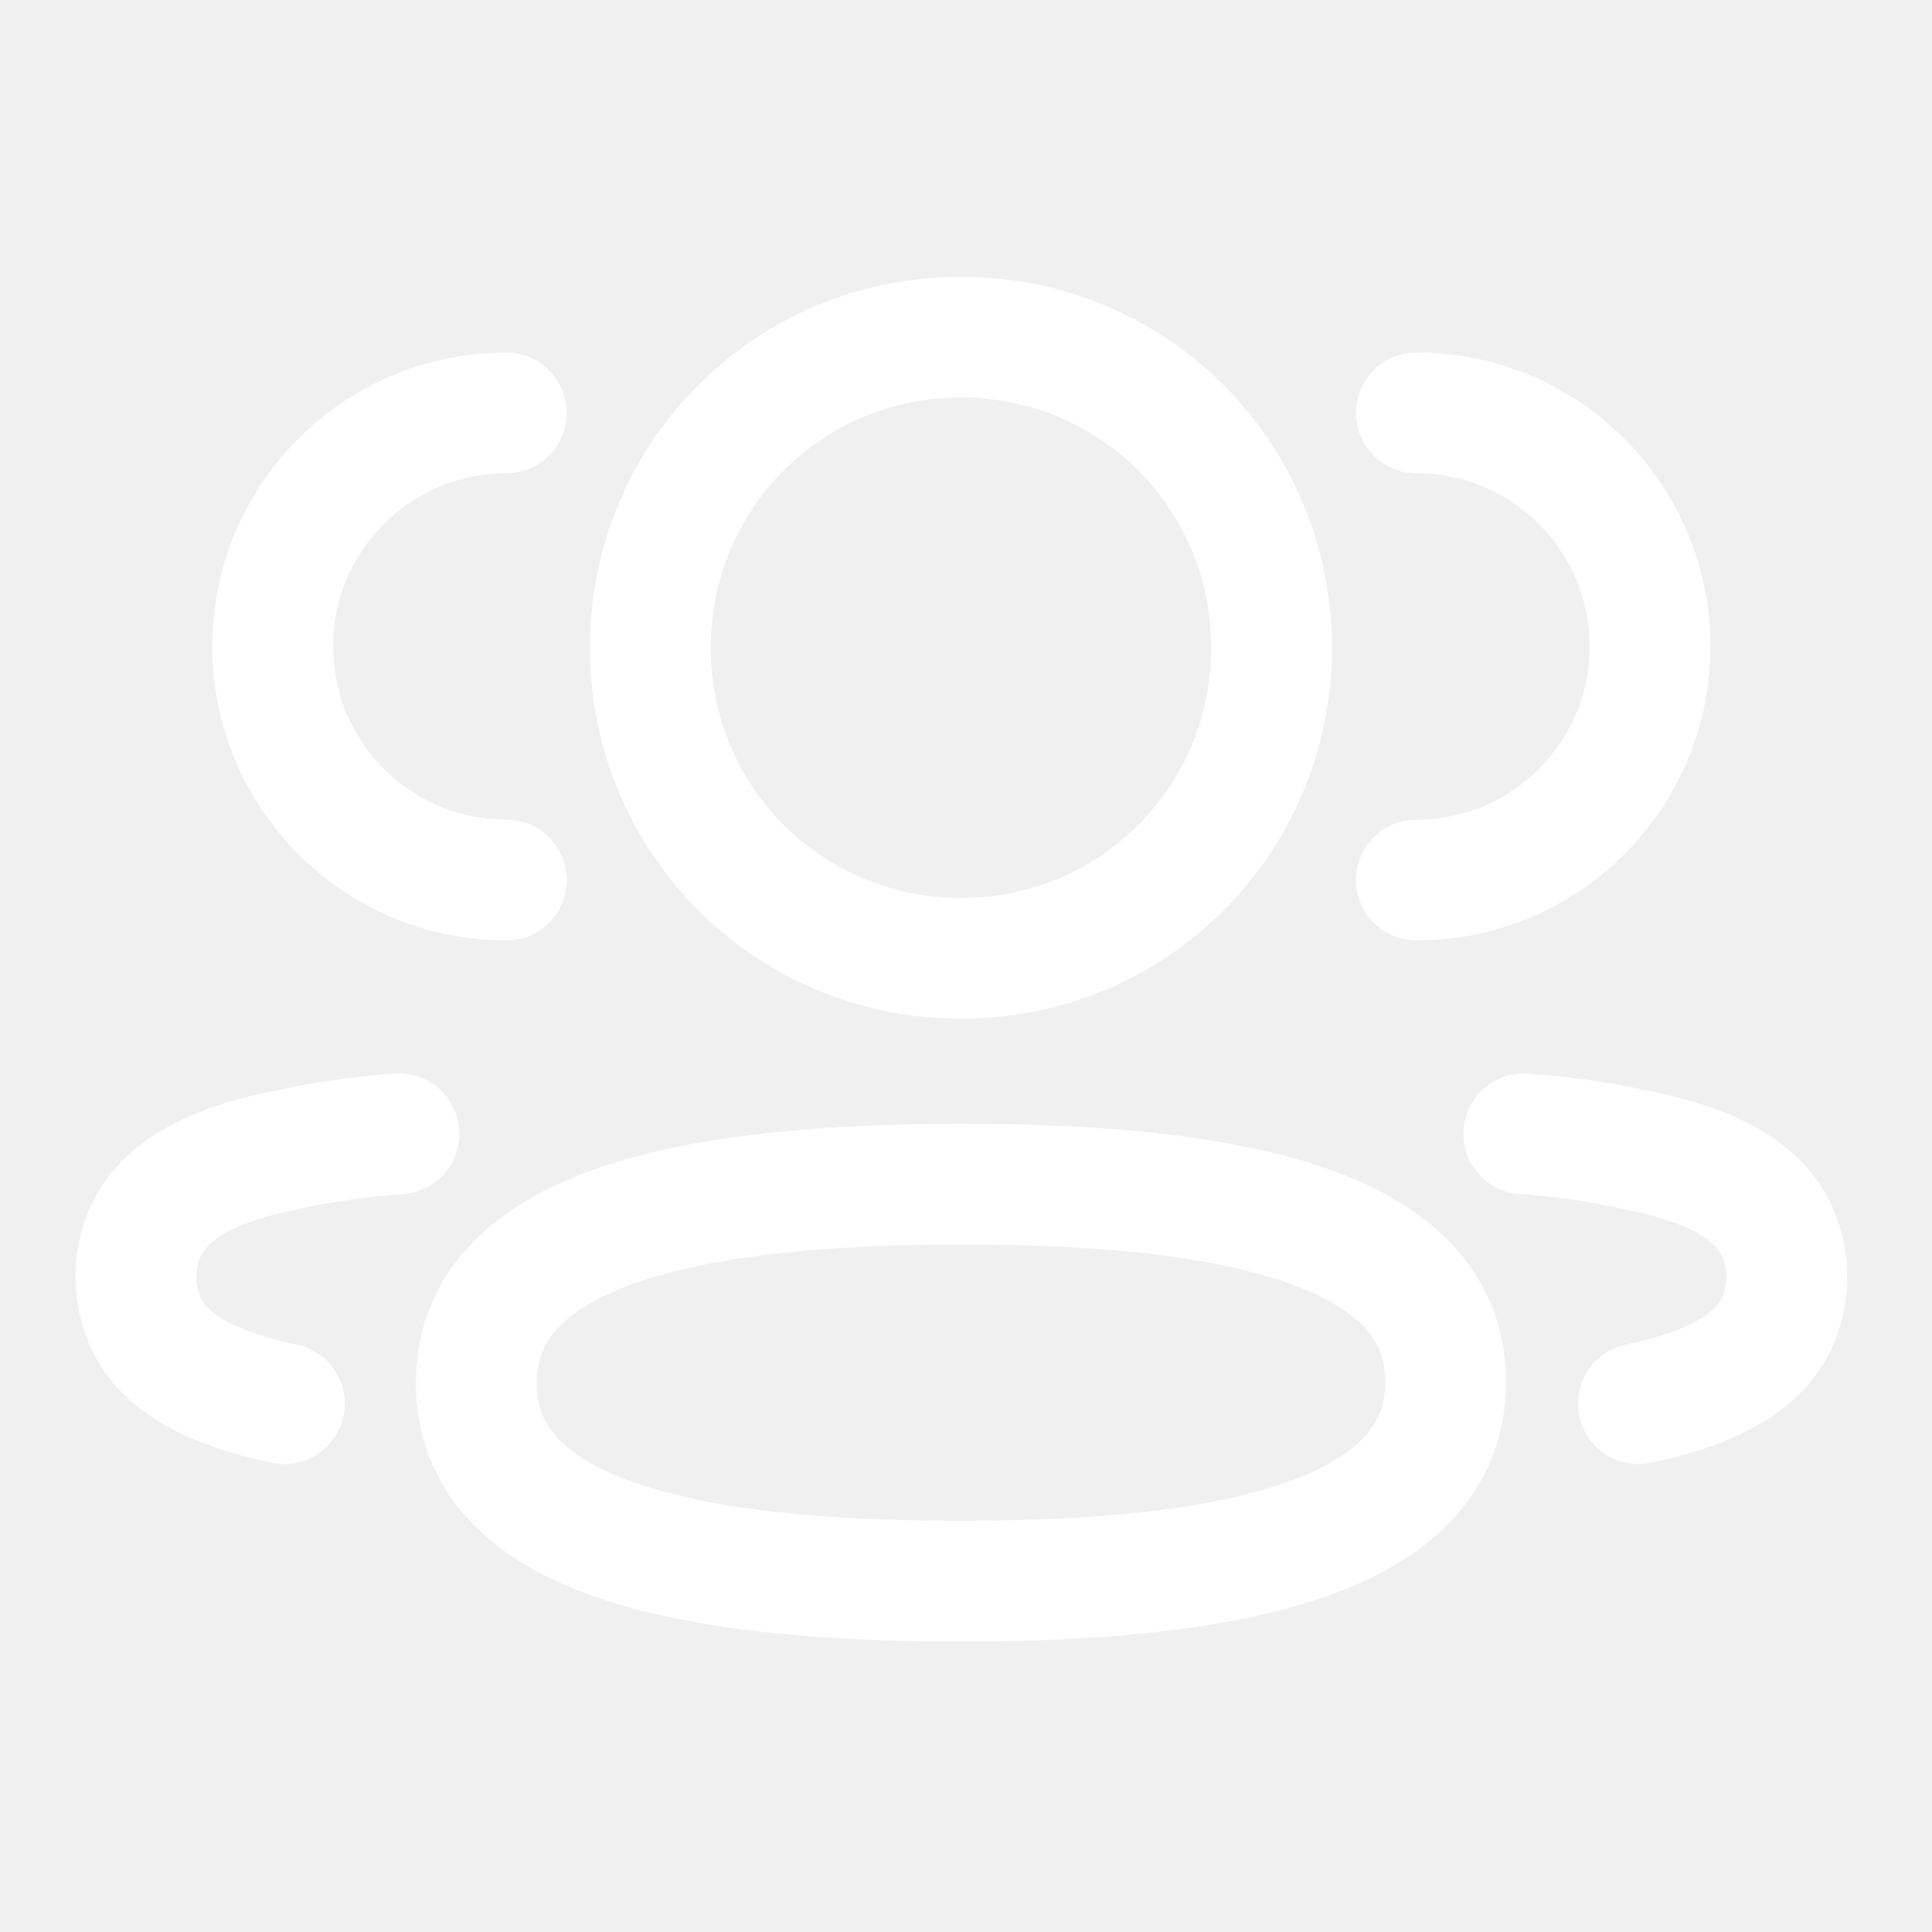
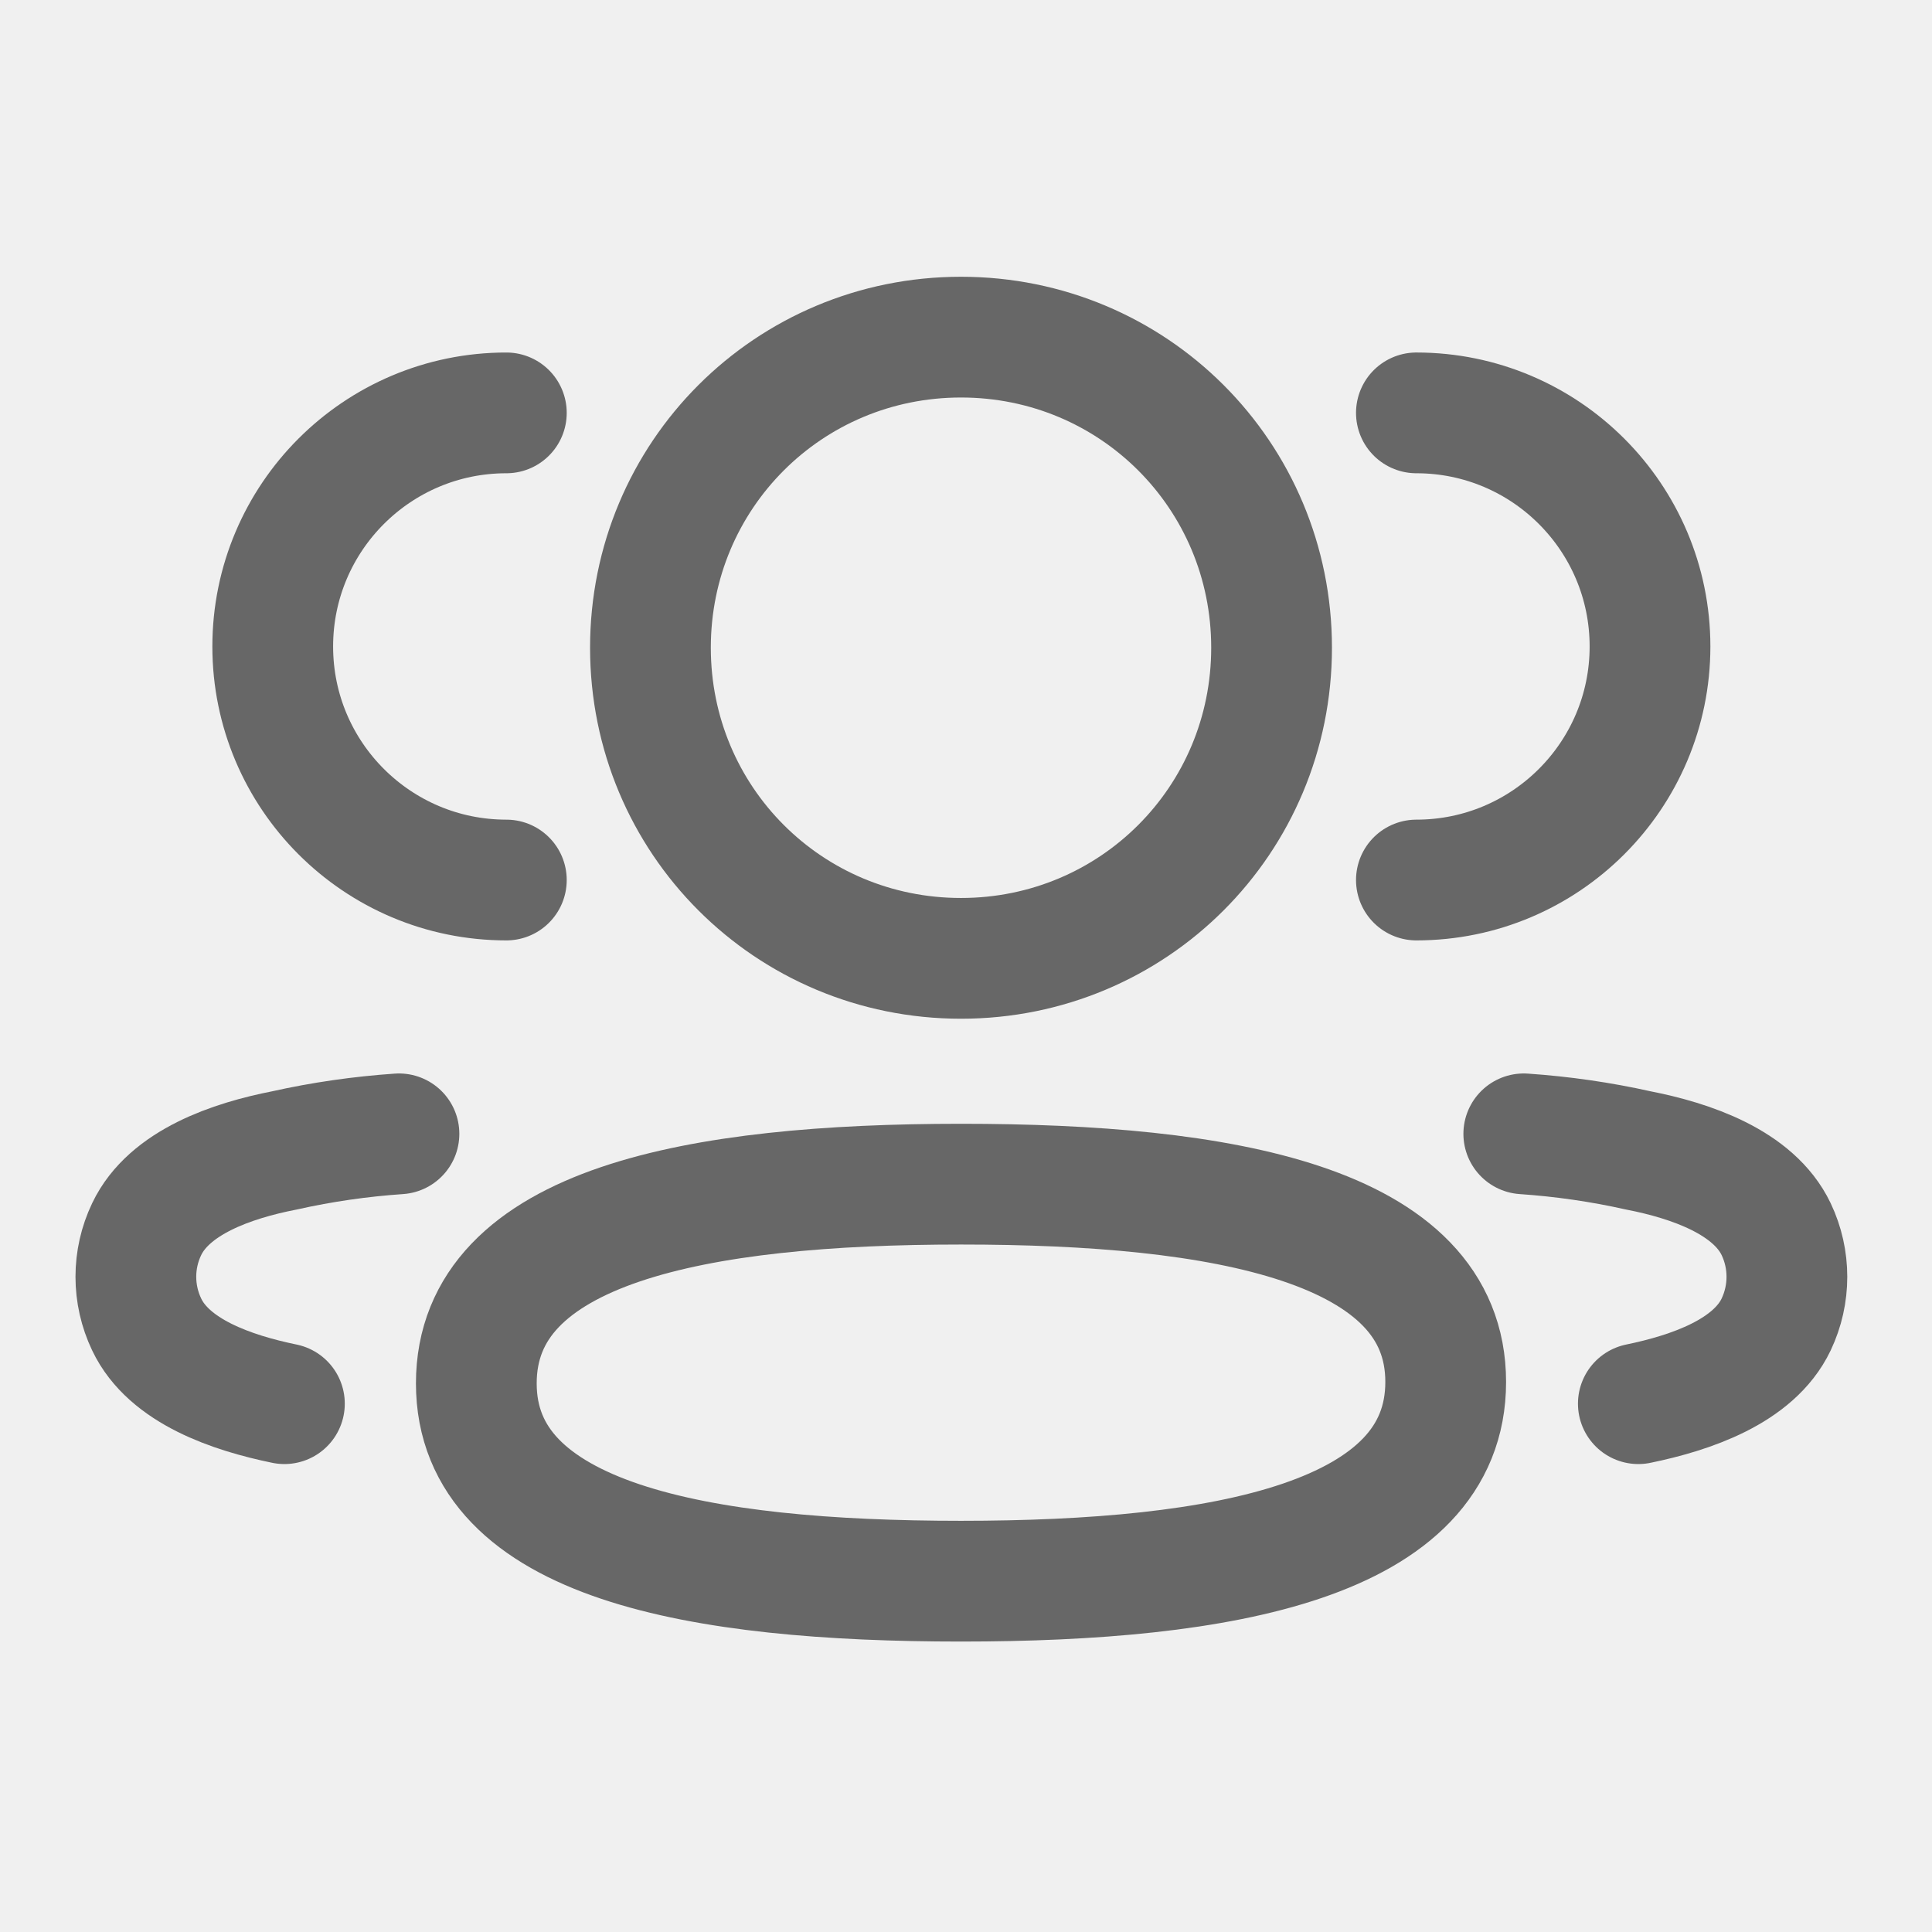
<svg xmlns="http://www.w3.org/2000/svg" width="24" height="24" viewBox="0 0 24 24" fill="none">
-   <path d="M17.595 10.932C19.197 10.932 20.497 9.633 20.497 8.031C20.497 6.428 19.197 5.129 17.595 5.129" stroke="white" stroke-width="1.5" stroke-linecap="round" stroke-linejoin="round" />
-   <path d="M18.929 14.085C19.408 14.118 19.883 14.186 20.352 14.291C21.003 14.418 21.785 14.685 22.064 15.269C22.242 15.643 22.242 16.078 22.064 16.453C21.786 17.037 21.003 17.303 20.352 17.437" stroke="white" stroke-width="1.5" stroke-linecap="round" stroke-linejoin="round" />
-   <path d="M6.29 10.932C4.688 10.932 3.388 9.633 3.388 8.031C3.388 6.428 4.688 5.129 6.29 5.129" stroke="white" stroke-width="1.5" stroke-linecap="round" stroke-linejoin="round" />
-   <path d="M4.956 14.085C4.477 14.118 4.002 14.186 3.533 14.291C2.882 14.418 2.099 14.685 1.822 15.269C1.643 15.643 1.643 16.078 1.822 16.453C2.099 17.037 2.882 17.303 3.533 17.437" stroke="white" stroke-width="1.5" stroke-linecap="round" stroke-linejoin="round" />
-   <path fill-rule="evenodd" clip-rule="evenodd" d="M11.938 14.71C15.185 14.71 17.958 15.201 17.958 17.167C17.958 19.133 15.203 19.642 11.938 19.642C8.69 19.642 5.917 19.151 5.917 17.184C5.917 15.218 8.673 14.71 11.938 14.71Z" stroke="white" stroke-width="1.5" stroke-linecap="round" stroke-linejoin="round" />
-   <path fill-rule="evenodd" clip-rule="evenodd" d="M11.938 11.905C9.796 11.905 8.079 10.188 8.079 8.046C8.079 5.904 9.796 4.188 11.938 4.188C14.079 4.188 15.796 5.904 15.796 8.046C15.796 10.188 14.079 11.905 11.938 11.905Z" stroke="white" stroke-width="1.5" stroke-linecap="round" stroke-linejoin="round" />
+   <path d="M17.595 10.932C19.197 10.932 20.497 9.633 20.497 8.031C20.497 6.428 19.197 5.129 17.595 5.129" stroke="#676767" stroke-width="1.5" stroke-linecap="round" stroke-linejoin="round" />
+   <path d="M18.929 14.085C19.408 14.118 19.883 14.186 20.352 14.291C21.003 14.418 21.785 14.685 22.064 15.269C22.242 15.643 22.242 16.078 22.064 16.453C21.786 17.037 21.003 17.303 20.352 17.437" stroke="#676767" stroke-width="1.5" stroke-linecap="round" stroke-linejoin="round" />
+   <path d="M6.29 10.932C4.688 10.932 3.388 9.633 3.388 8.031C3.388 6.428 4.688 5.129 6.29 5.129" stroke="#676767" stroke-width="1.5" stroke-linecap="round" stroke-linejoin="round" />
+   <path d="M4.956 14.085C4.477 14.118 4.002 14.186 3.533 14.291C2.882 14.418 2.1 14.685 1.822 15.269C1.643 15.643 1.643 16.078 1.822 16.453C2.099 17.037 2.882 17.303 3.533 17.437" stroke="#676767" stroke-width="1.5" stroke-linecap="round" stroke-linejoin="round" />
+   <path fill-rule="evenodd" clip-rule="evenodd" d="M11.938 14.71C15.185 14.71 17.959 15.201 17.959 17.167C17.959 19.133 15.203 19.642 11.938 19.642C8.69 19.642 5.917 19.151 5.917 17.185C5.917 15.218 8.673 14.71 11.938 14.71Z" stroke="#676767" stroke-width="1.5" stroke-linecap="round" stroke-linejoin="round" />
+   <path fill-rule="evenodd" clip-rule="evenodd" d="M11.938 11.905C9.797 11.905 8.08 10.188 8.08 8.046C8.08 5.904 9.797 4.188 11.938 4.188C14.079 4.188 15.796 5.904 15.796 8.046C15.796 10.188 14.079 11.905 11.938 11.905Z" stroke="#676767" stroke-width="1.5" stroke-linecap="round" stroke-linejoin="round" />
</svg>
